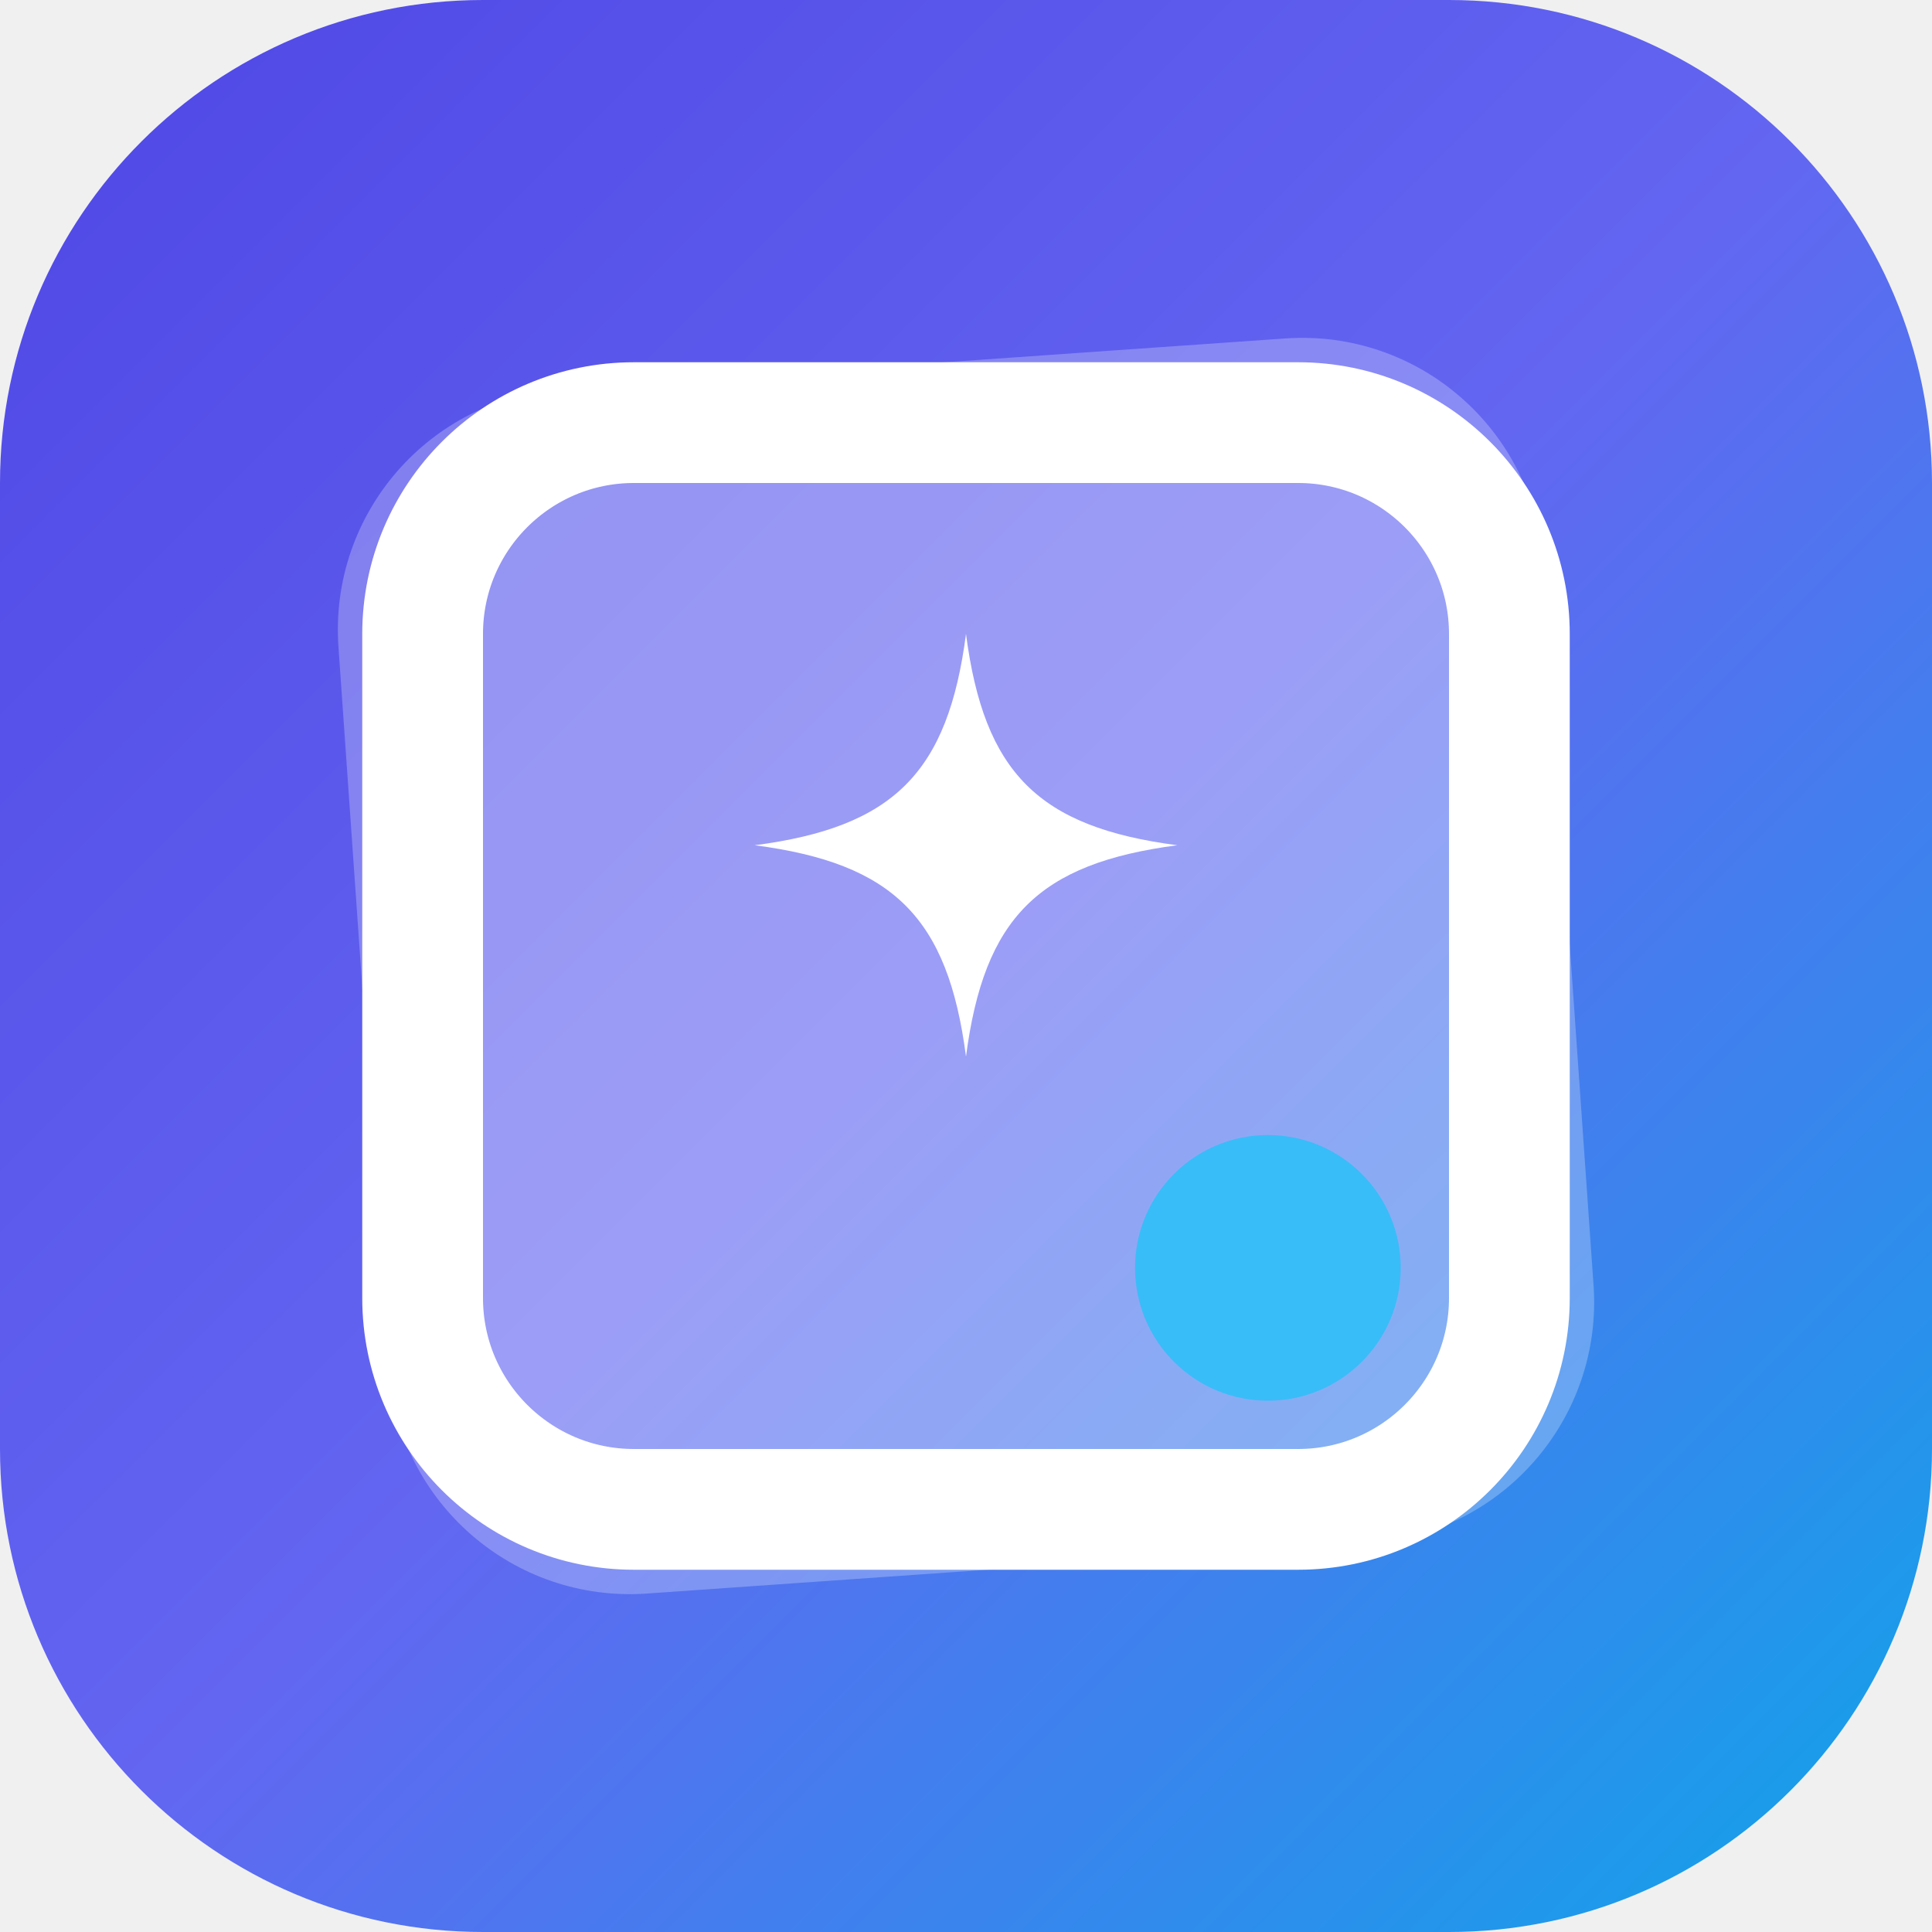
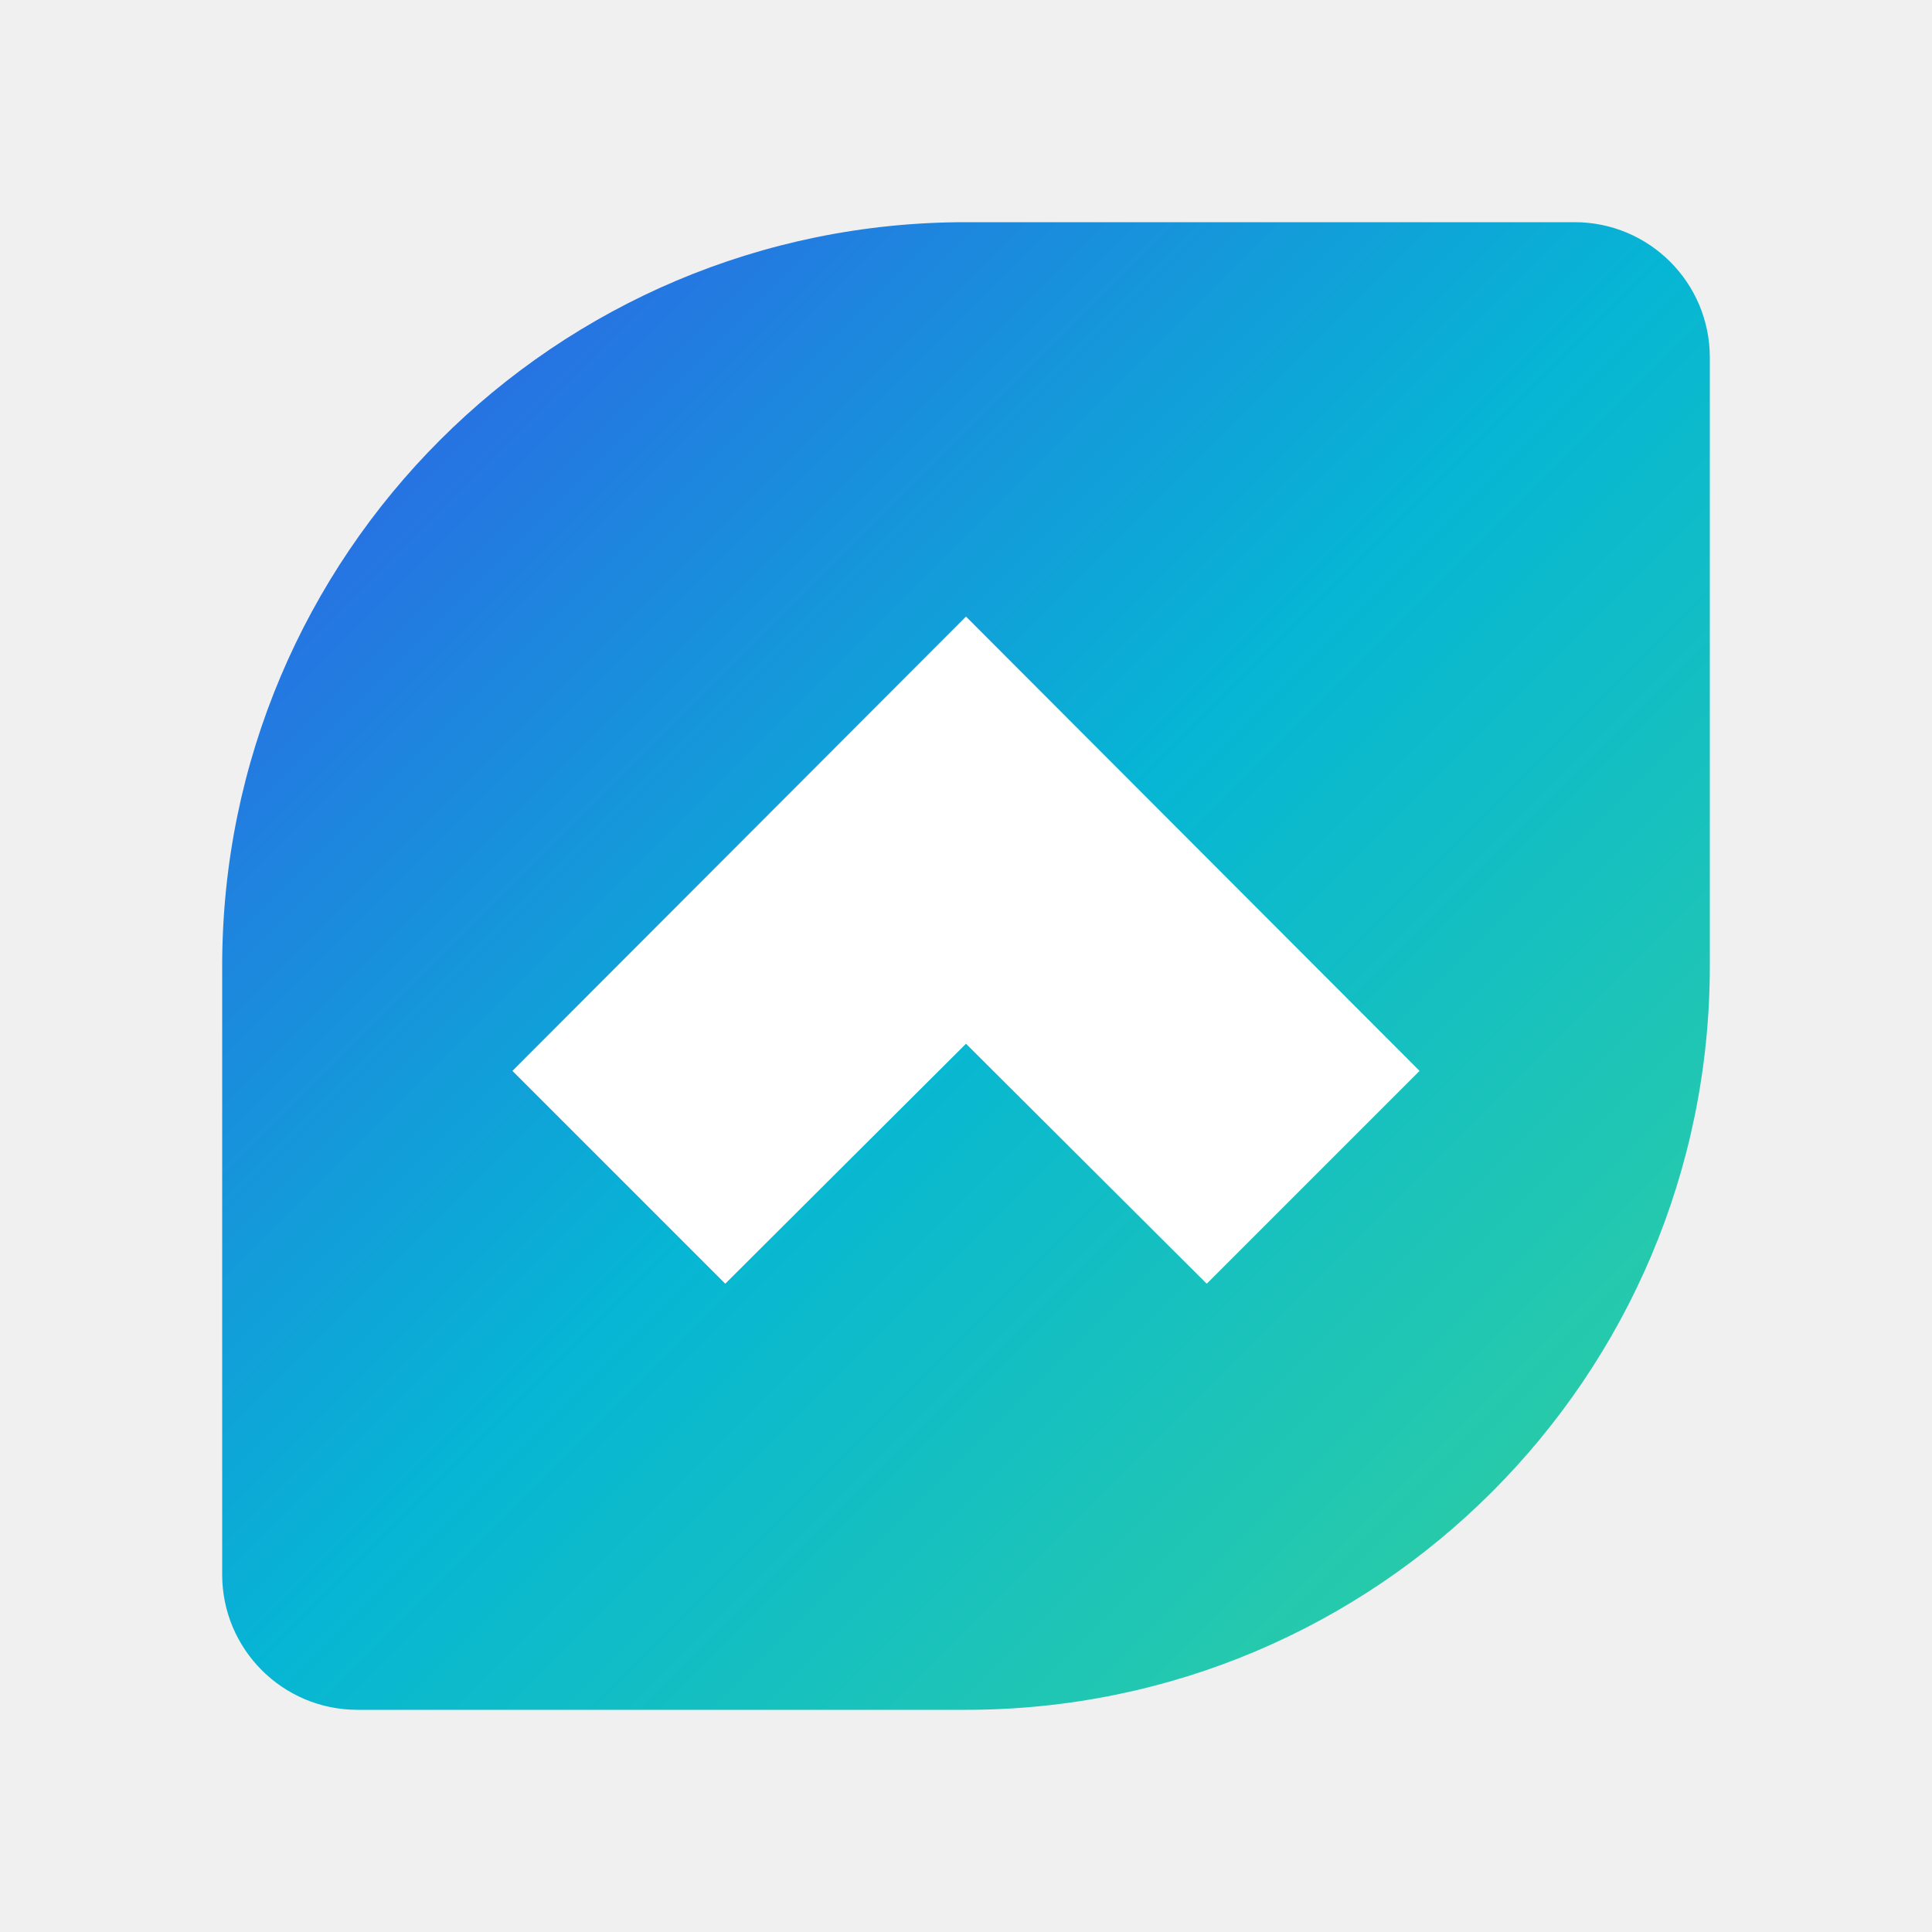
- <svg xmlns="http://www.w3.org/2000/svg" viewBox="0 0 32 32" fill="none">
+ <svg xmlns="http://www.w3.org/2000/svg" viewBox="0 0 256 256">
  <defs>
-     <linearGradient id="brandGrad" x1="0%" y1="0%" x2="100%" y2="100%">
-       <stop offset="0%" stop-color="#4f46e5" />
-       <stop offset="50%" stop-color="#6366f1" />
-       <stop offset="100%" stop-color="#0ea5e9" />
+     <linearGradient id="aurora" x1="0" y1="0" x2="1" y2="1">
+       <stop offset="0%" stop-color="#3457E8" />
+       <stop offset="50%" stop-color="#06B6D4" />
+       <stop offset="100%" stop-color="#34D399" />
    </linearGradient>
  </defs>
-   <rect width="32" height="32" rx="8" fill="url(#brandGrad)" />
-   <rect x="6" y="6" width="20" height="20" rx="4" fill="#ffffff" fill-opacity="0.25" transform="rotate(-4 16 16)" />
-   <rect x="7" y="7" width="18" height="18" rx="3.5" stroke="#ffffff" stroke-width="2" fill="#ffffff" fill-opacity="0.15" />
-   <path d="M16 10.5C16.3 12.8 17.2 13.7 19.5 14C17.2 14.3 16.3 15.2 16 17.5C15.7 15.2 14.8 14.3 12.5 14C14.8 13.7 15.7 12.8 16 10.5Z" fill="#ffffff" />
-   <circle cx="21" cy="21" r="2.2" fill="#38bdf8" />
+   <g transform="translate(128 128) scale(1.12) translate(-128 -128)">
+     <path fill="url(#aurora)" d="M128 40 H200 A16 16 0 0 1 216 56 V128 A88 88 0 0 1 128 216 H56 A16 16 0 0 1 40 200 V128 A88 88 0 0 1 128 40 Z" />
+   </g>
+   <path fill="#fff" d="M128.0 81.7 L188.1 141.9 L159.9 170.1 L128.0 138.3 L96.1 170.1 L67.9 141.9 Z" />
</svg>
